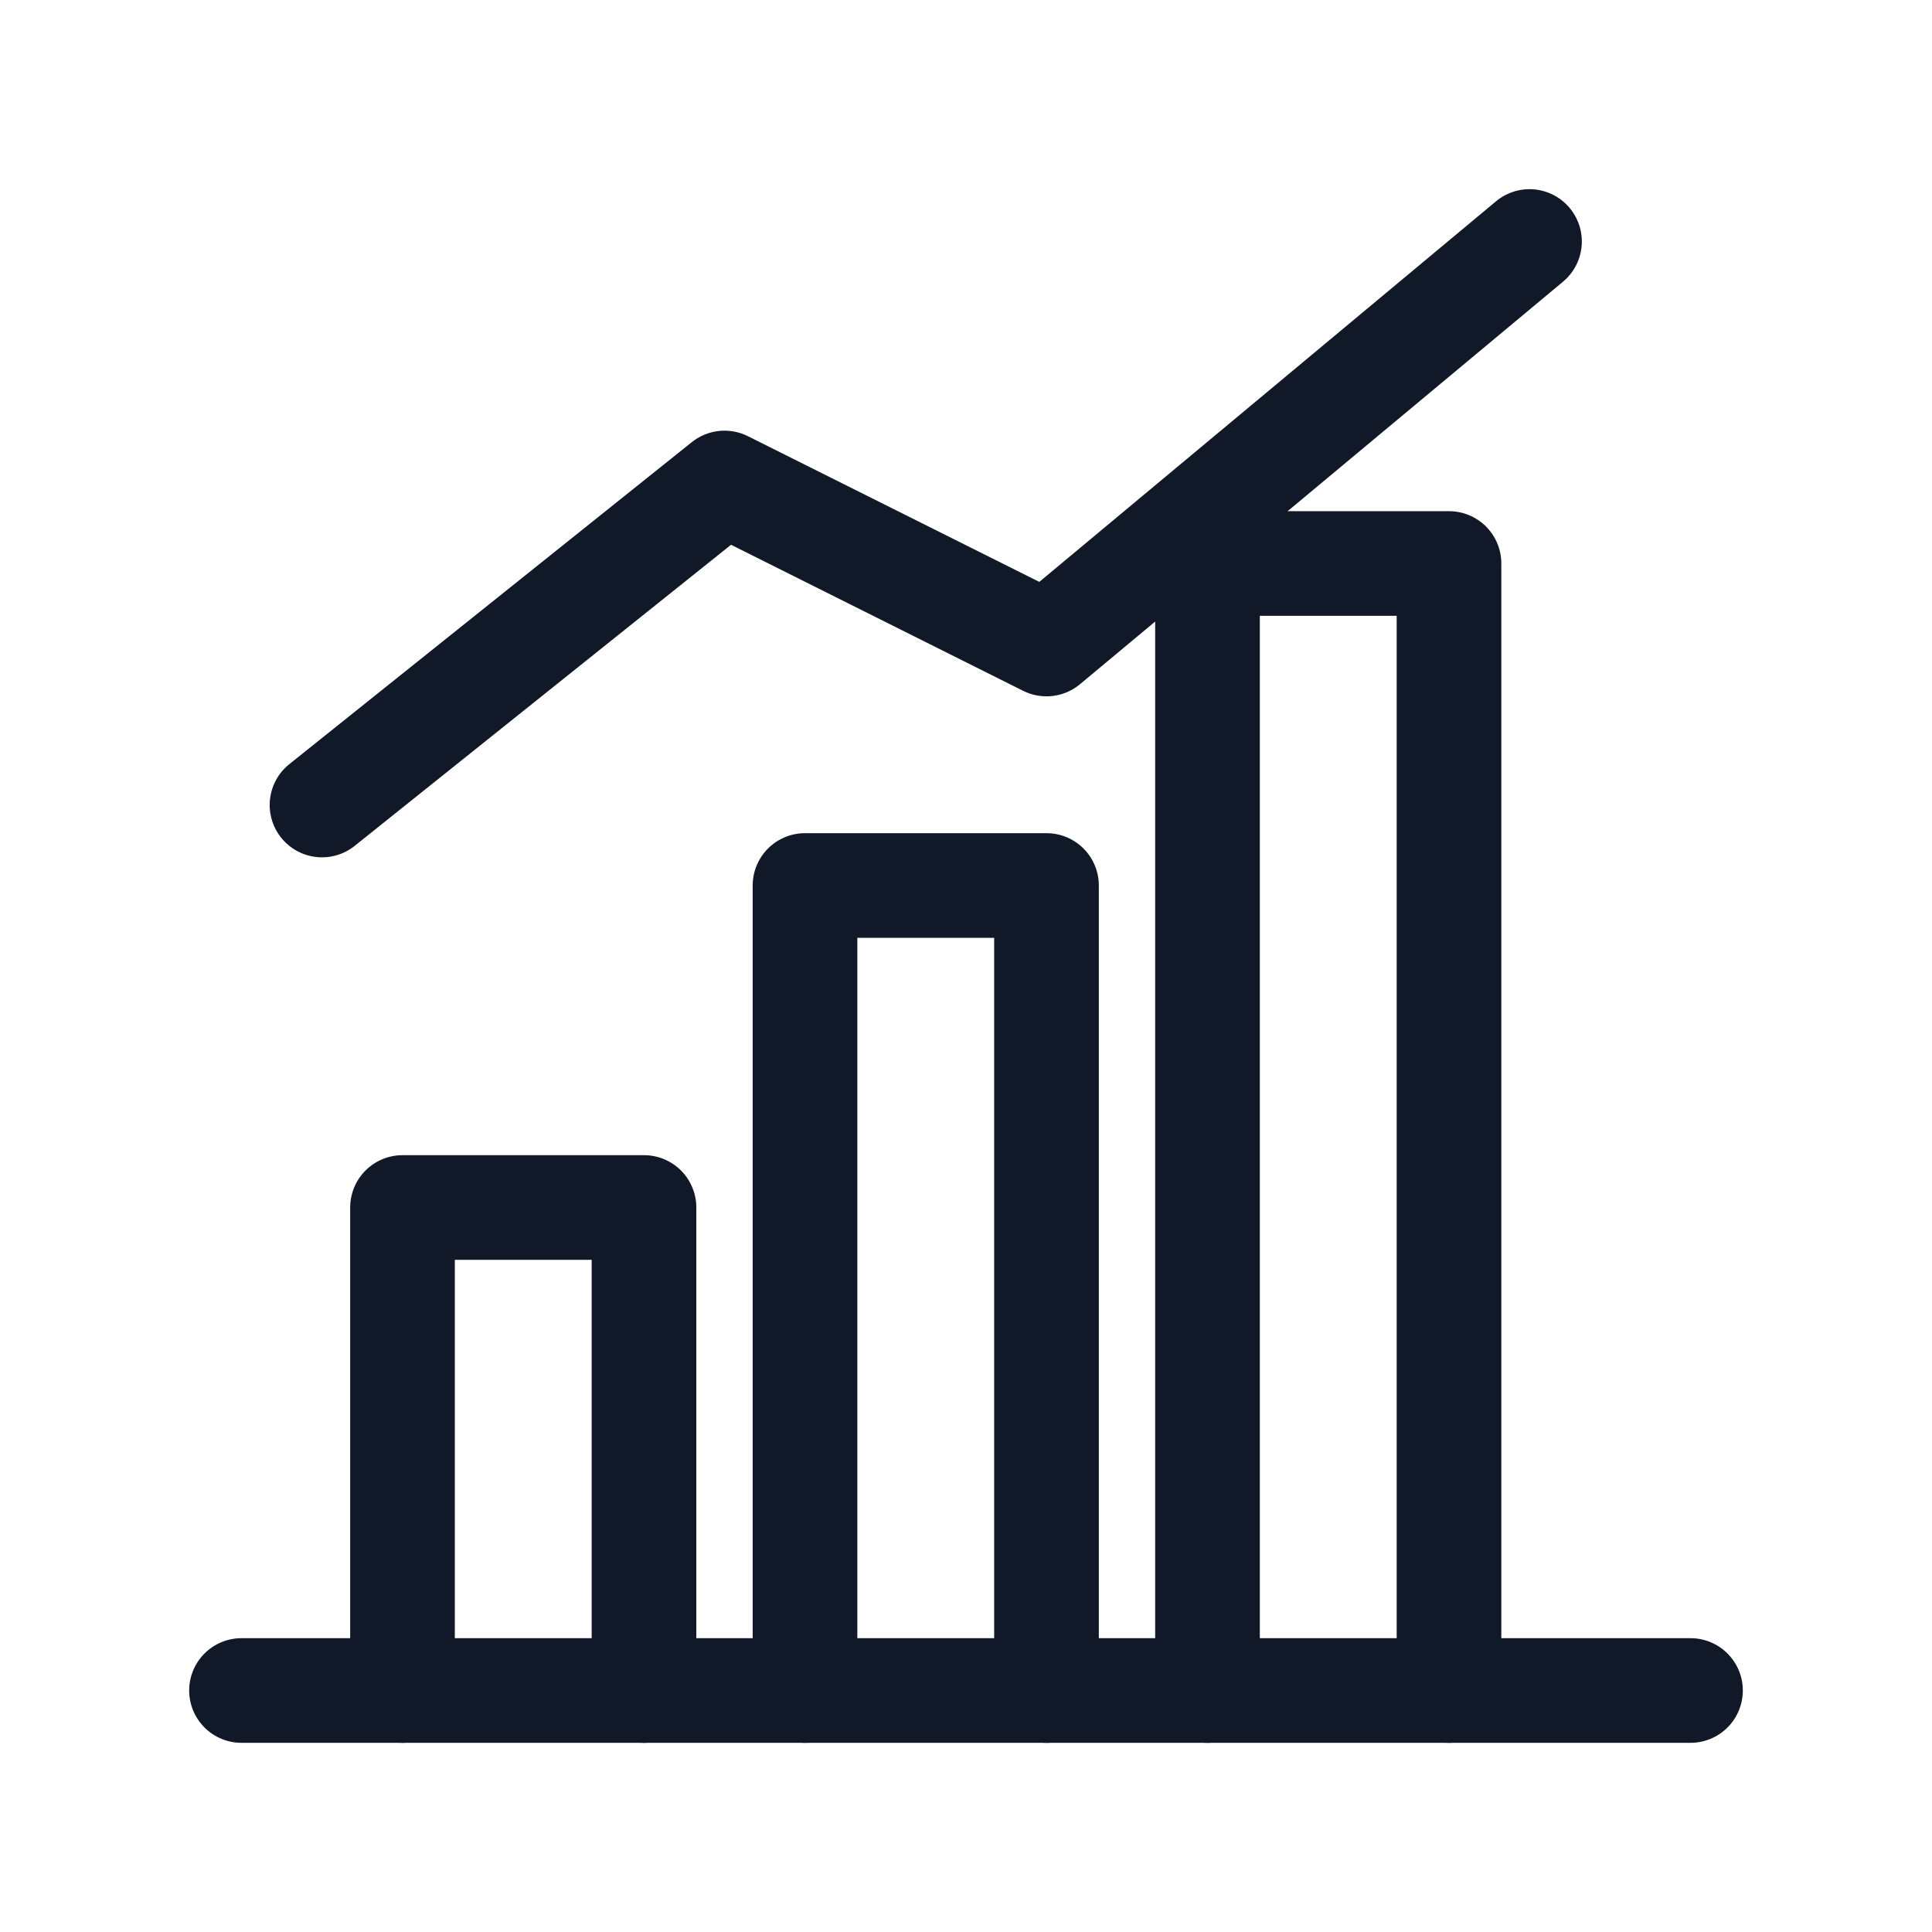
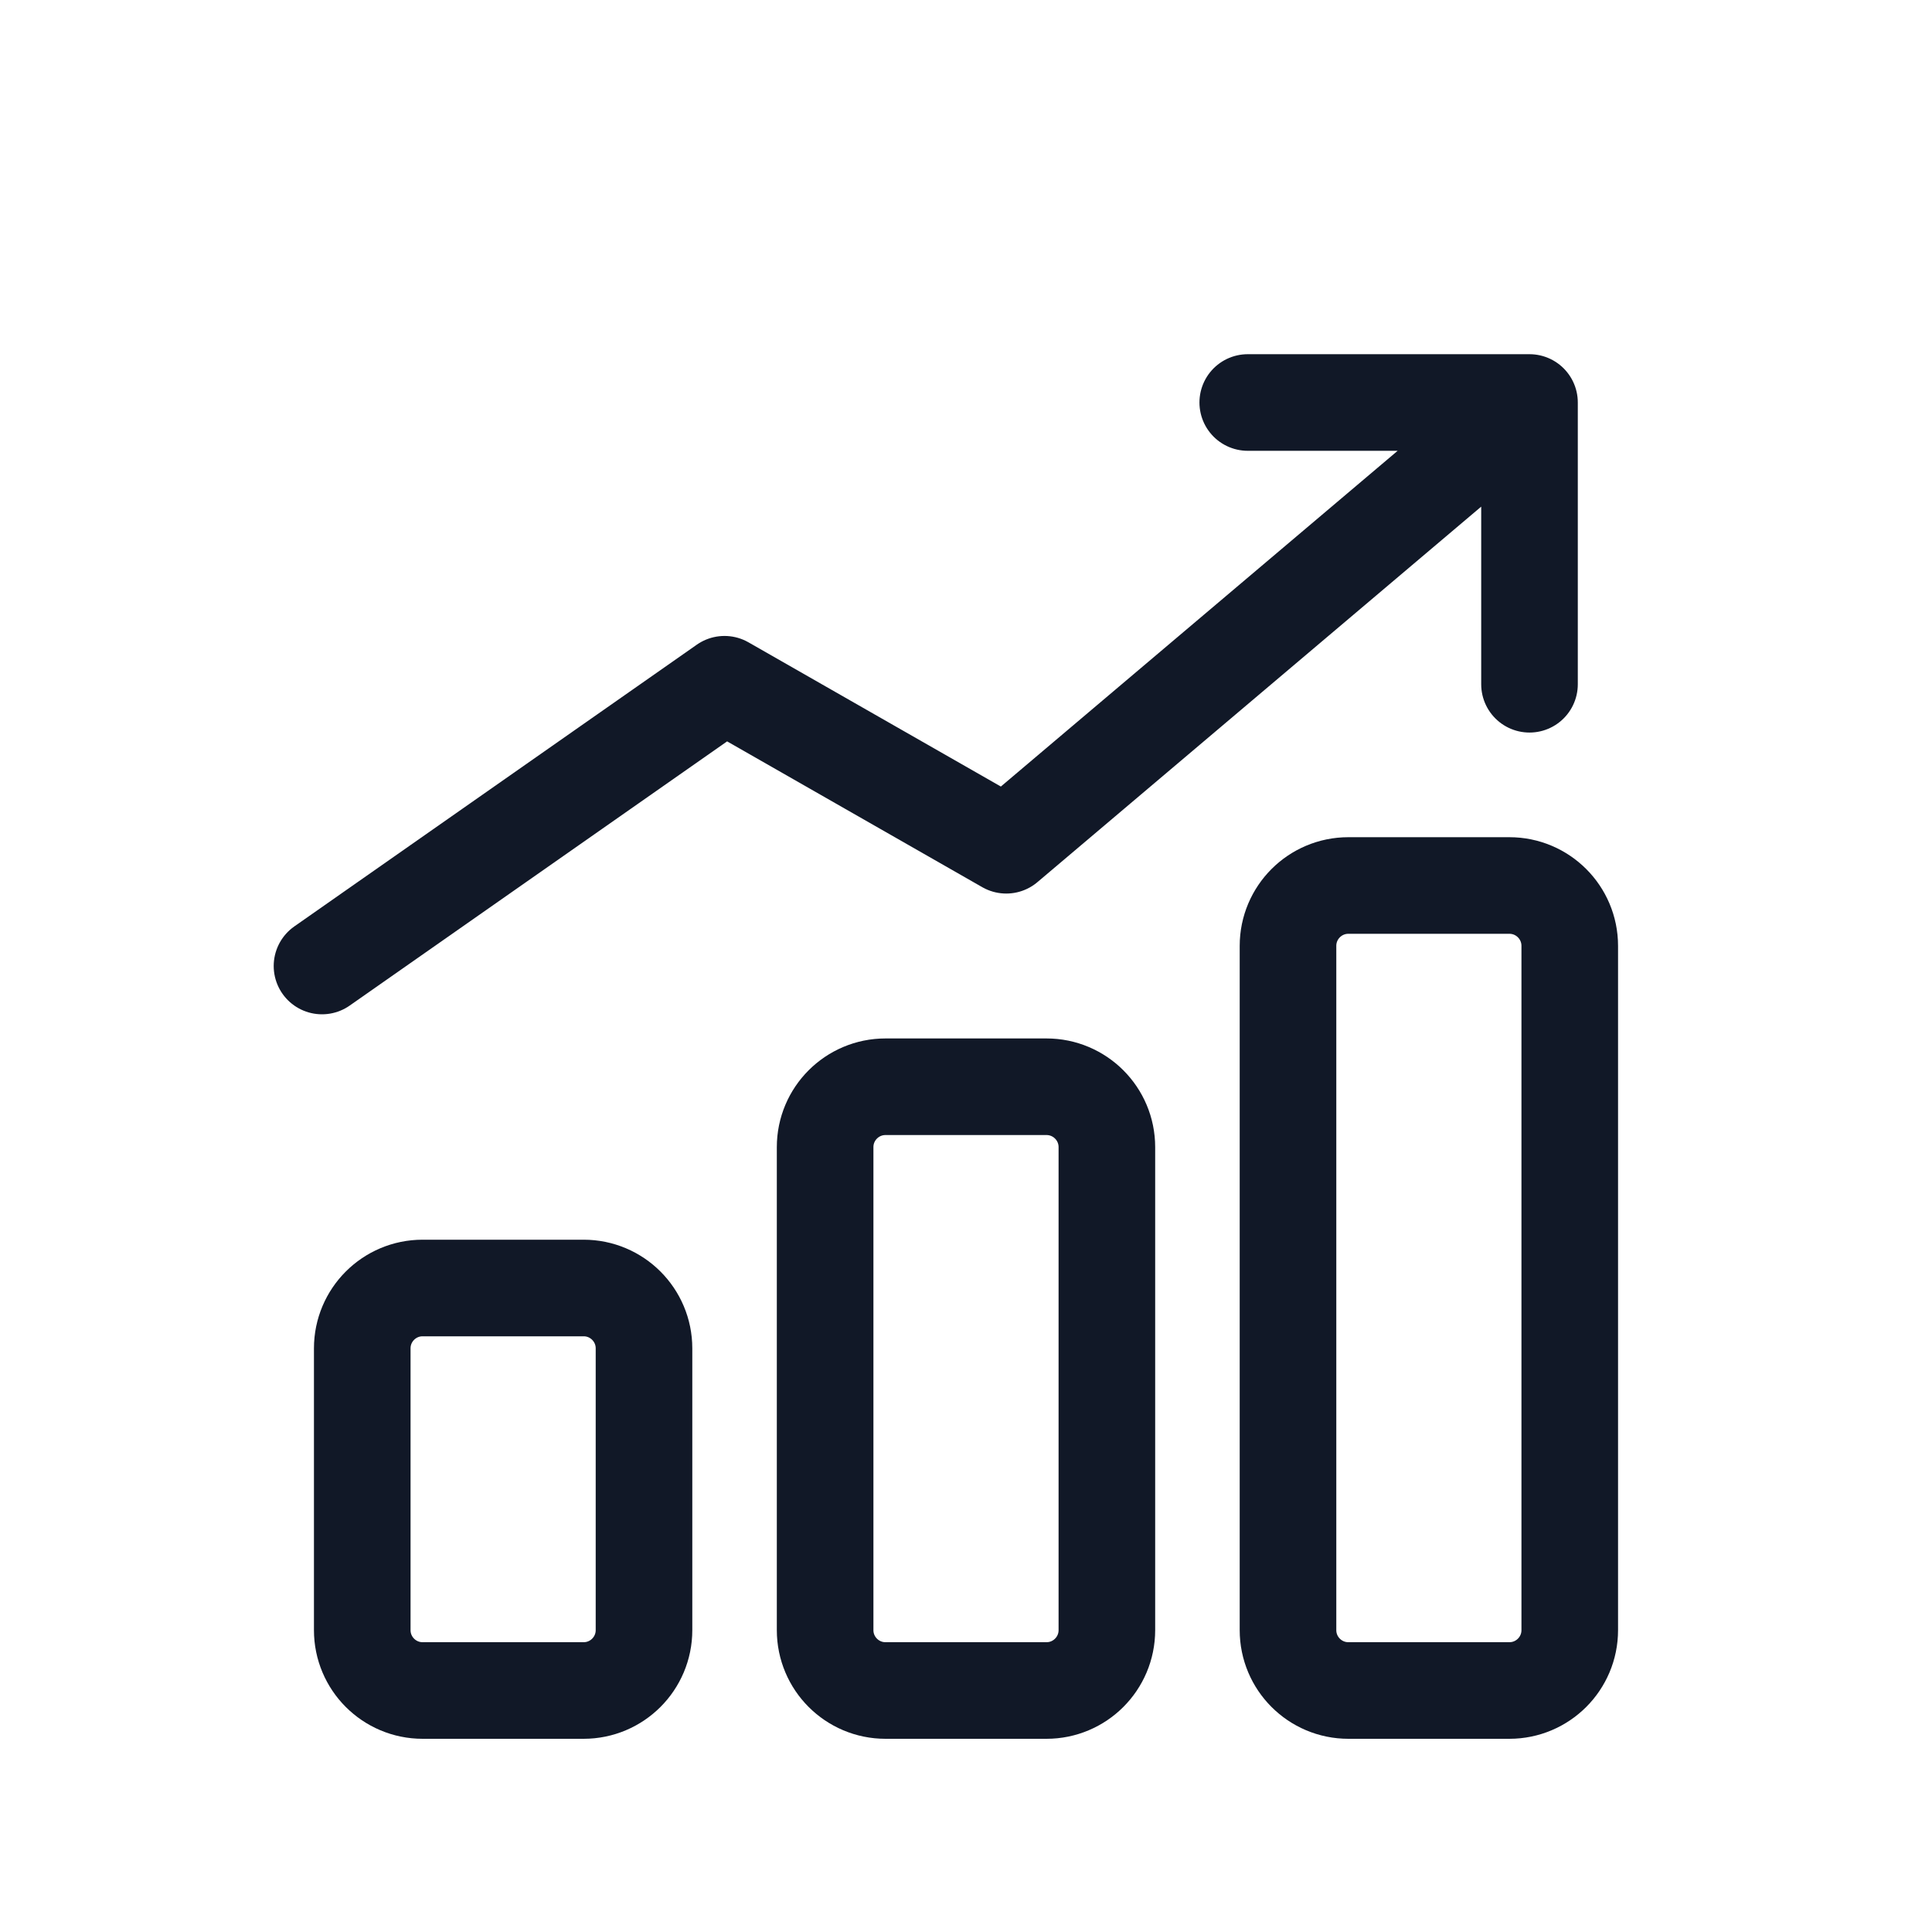
<svg xmlns="http://www.w3.org/2000/svg" viewBox="0 0 48 48" width="256px" height="256px">
-   <g transform="translate(0.00 0.00) scale(1)" fill="none" stroke="#111827" stroke-width="2.6" stroke-linecap="round" stroke-linejoin="round">
-     <path d="M6 42h36" />
-     <path d="M10 42V30h6v12M20 42V22h6v20M30 42V14h6v28" />
-     <path d="M8 20l10-8 8 4 12-10" />
+   <g transform="translate(0.00 0.00) scale(1)" fill="none" stroke="#111827" stroke-width="2.4" stroke-linecap="round" stroke-linejoin="round">
+     <rect x="9" y="32" width="7" height="10" rx="1.5" />
+     <rect x="20.5" y="27" width="7" height="15" rx="1.5" />
+     <rect x="32" y="22" width="7" height="20" rx="1.5" />
+     <path d="M8 24l10-7 7 4 13-11M31 10h7v7" />
  </g>
</svg>
